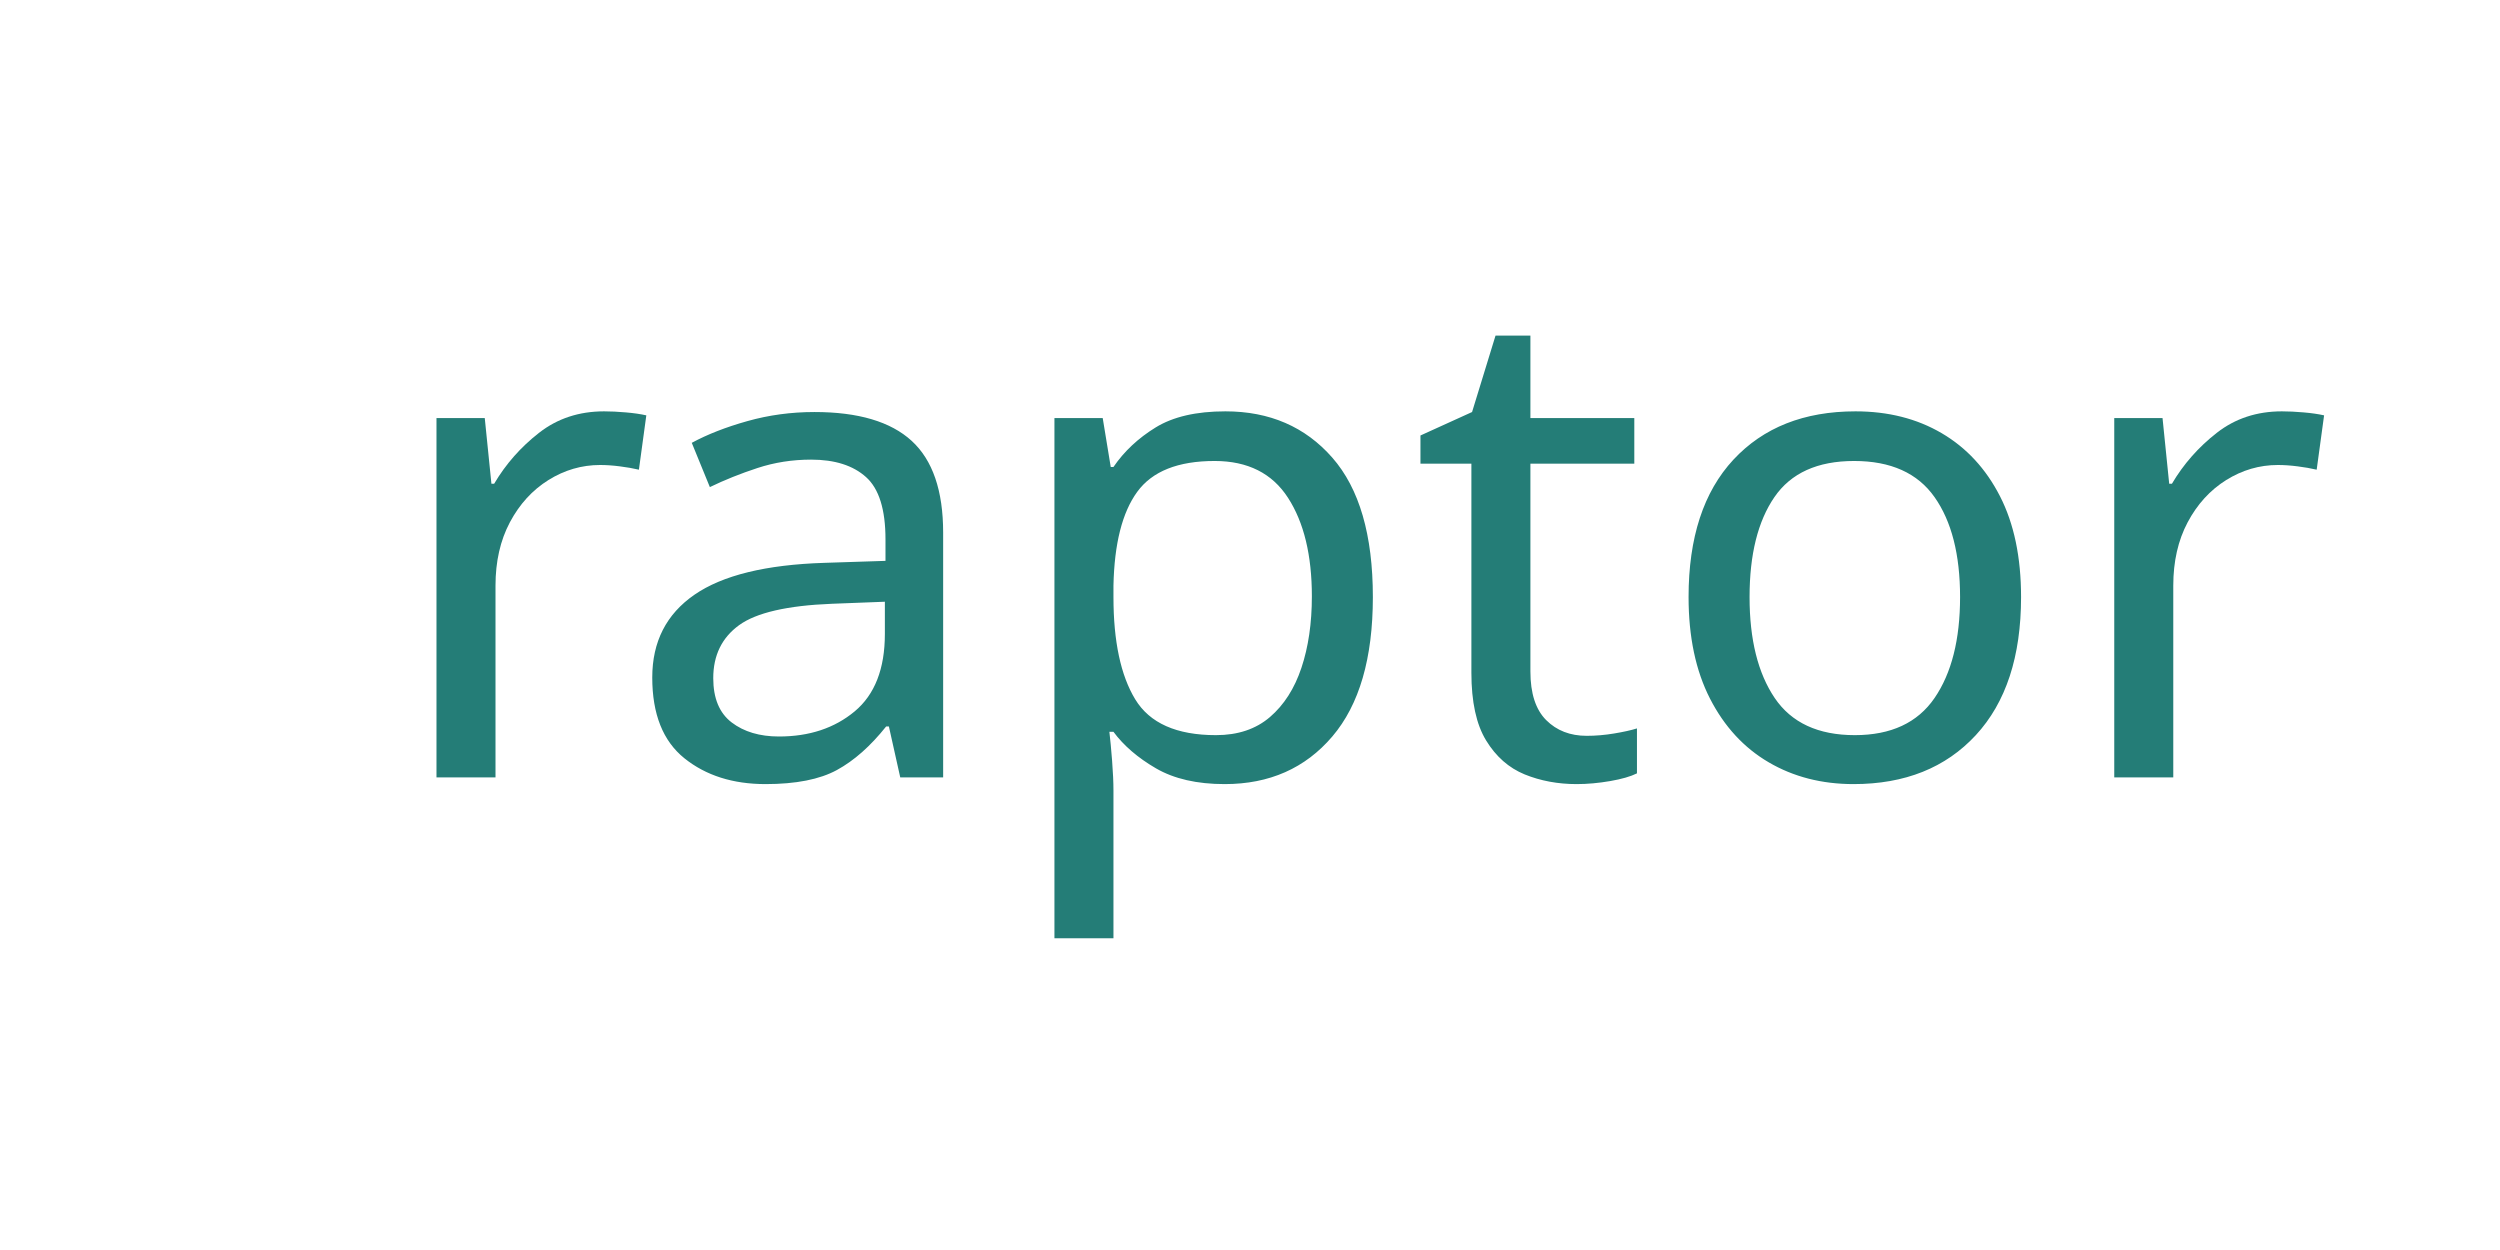
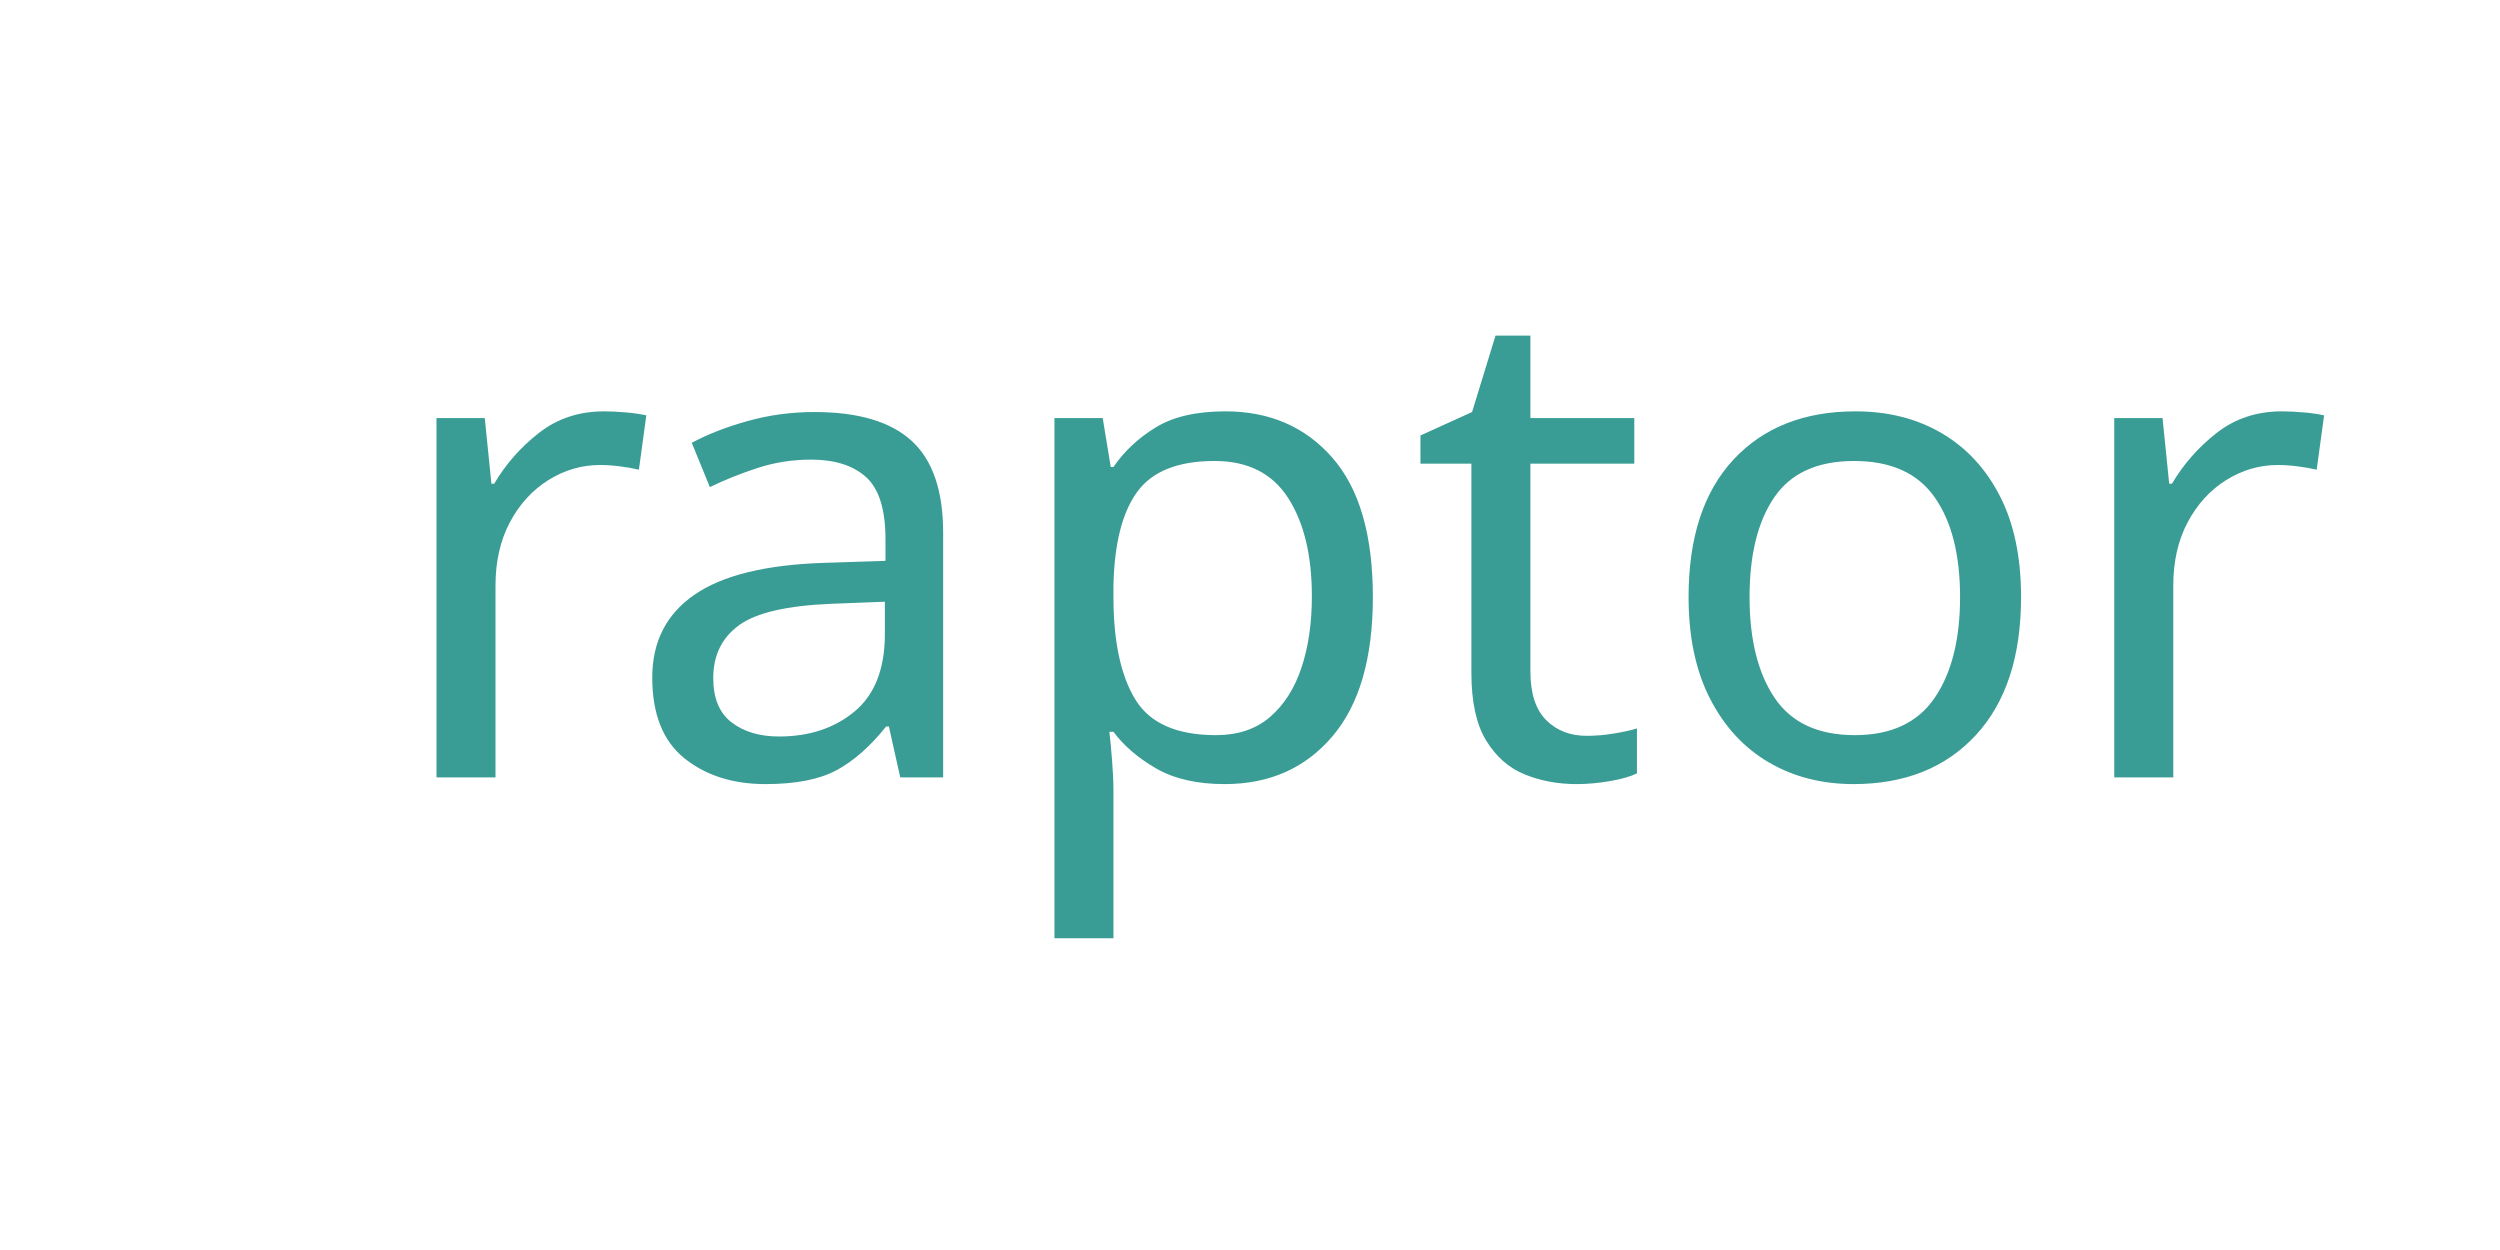
<svg xmlns="http://www.w3.org/2000/svg" width="100%" height="100%" viewBox="0 0 800 400" version="1.1" xml:space="preserve" style="fill-rule:evenodd;clip-rule:evenodd;stroke-linejoin:round;stroke-miterlimit:2;">
  <g transform="matrix(1.26431,0,0,1.26431,-298.103,-325.219)">
    <g transform="matrix(169.667,0,0,169.667,770.168,453.984)">
        </g>
-     <text x="331.834px" y="453.984px" style="font-family:'SpeltaleDemo-Regular', 'Speltale Demo';font-size:169.667px;fill:rgb(36,125,119);">r<tspan x="393.057px 468.694px 558.25px 624.526px " y="453.984px 453.984px 453.984px 453.984px ">apto</tspan>r</text>
+     <text x="331.834px" y="453.984px" style="font-family:'SpeltaleDemo-Regular', 'Speltale Demo';font-size:169.667px;fill:rgb(58,157,149);">r<tspan x="393.057px 468.694px 558.25px 624.526px " y="453.984px 453.984px 453.984px 453.984px ">apto</tspan>r</text>
  </g>
</svg>
